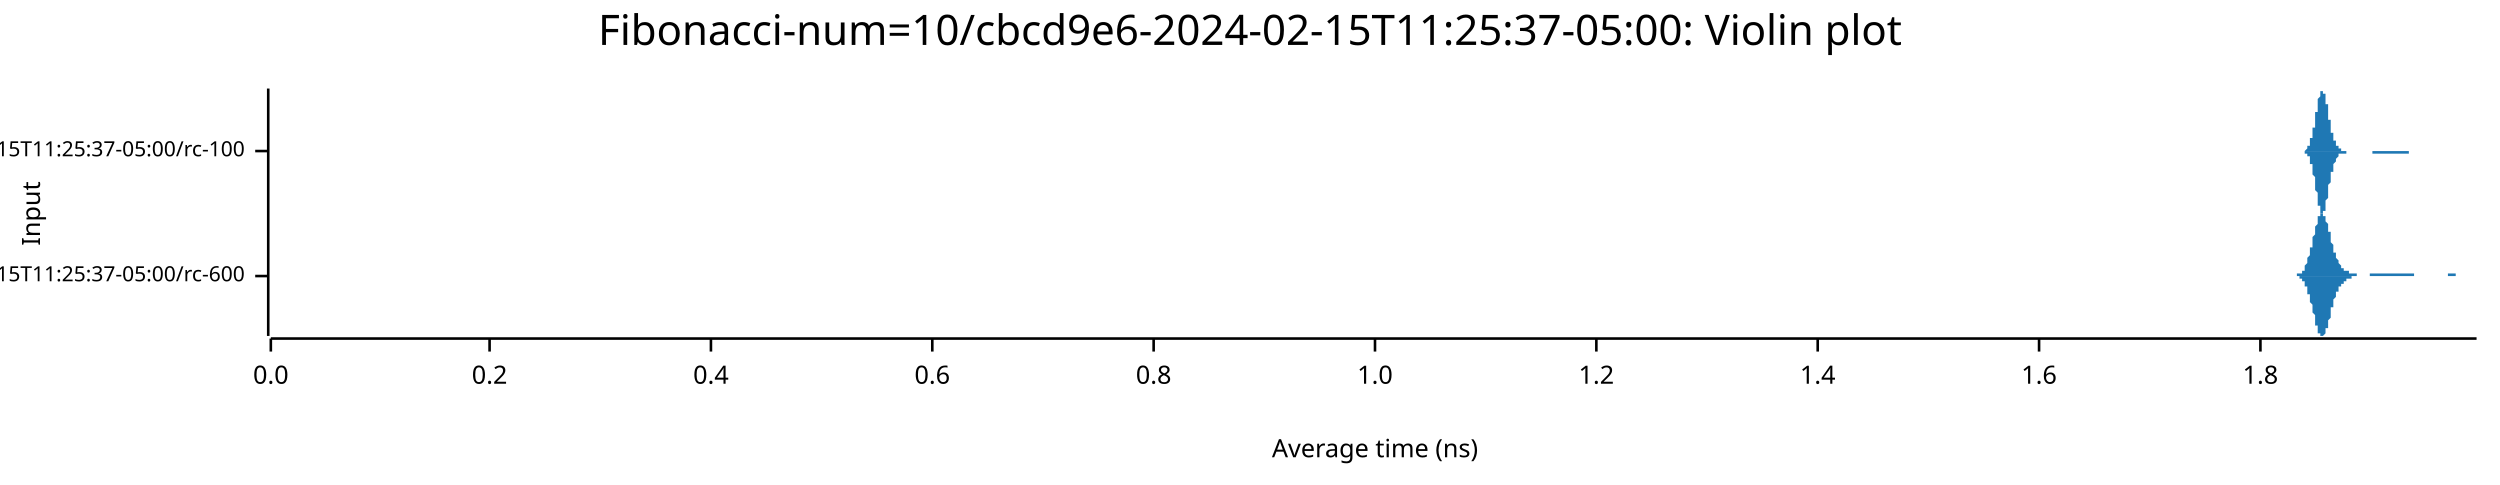
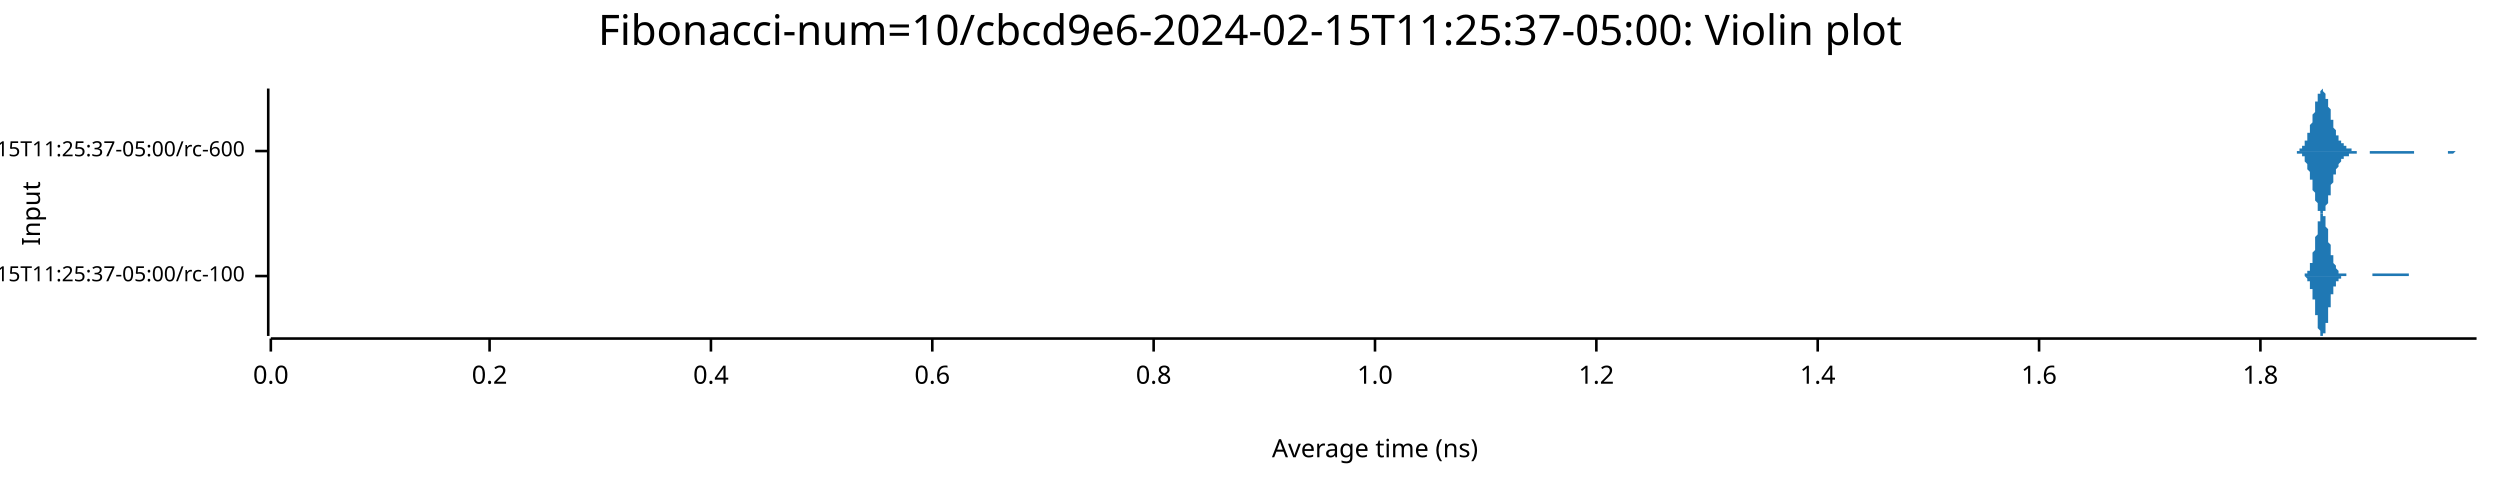
<svg xmlns="http://www.w3.org/2000/svg" width="960" height="186" viewBox="0 0 960 186">
  <text x="480" y="5" dy="0.76em" text-anchor="middle" font-family="sans-serif" font-size="16.129" opacity="1" fill="#000000">
Fibonacci-num=10/cbcd9e6-2024-02-15T11:25:37-05:00: Violin plot
</text>
  <text x="8" y="82" dy="0.76em" text-anchor="middle" font-family="sans-serif" font-size="9.677" opacity="1" fill="#000000" transform="rotate(270, 8, 82)">
Input
</text>
  <text x="528" y="178" dy="-0.5ex" text-anchor="middle" font-family="sans-serif" font-size="9.677" opacity="1" fill="#000000">
Average time (ns)
</text>
  <polyline fill="none" opacity="1" stroke="#000000" stroke-width="1" points="103,34 103,129 " />
  <text x="94" y="106" dy="0.5ex" text-anchor="end" font-family="sans-serif" font-size="8.065" opacity="1" fill="#000000">
- Fibonacci-num=10/cbcd9e6-2024-02-15T11:25:37-05:00/rc-600
+ Fibonacci-num=10/cbcd9e6-2024-02-15T11:25:37-05:00/rc-100
</text>
  <polyline fill="none" opacity="1" stroke="#000000" stroke-width="1" points="98,106 103,106 " />
  <text x="94" y="58" dy="0.5ex" text-anchor="end" font-family="sans-serif" font-size="8.065" opacity="1" fill="#000000">
- Fibonacci-num=10/cbcd9e6-2024-02-15T11:25:37-05:00/rc-100
+ Fibonacci-num=10/cbcd9e6-2024-02-15T11:25:37-05:00/rc-600
</text>
  <polyline fill="none" opacity="1" stroke="#000000" stroke-width="1" points="98,58 103,58 " />
  <polyline fill="none" opacity="1" stroke="#000000" stroke-width="1" points="104,130 951,130 " />
  <text x="104" y="140" dy="0.76em" text-anchor="middle" font-family="sans-serif" font-size="9.677" opacity="1" fill="#000000">
0.0
</text>
  <polyline fill="none" opacity="1" stroke="#000000" stroke-width="1" points="104,130 104,135 " />
  <text x="188" y="140" dy="0.76em" text-anchor="middle" font-family="sans-serif" font-size="9.677" opacity="1" fill="#000000">
0.2
</text>
  <polyline fill="none" opacity="1" stroke="#000000" stroke-width="1" points="188,130 188,135 " />
  <text x="273" y="140" dy="0.76em" text-anchor="middle" font-family="sans-serif" font-size="9.677" opacity="1" fill="#000000">
0.4
</text>
  <polyline fill="none" opacity="1" stroke="#000000" stroke-width="1" points="273,130 273,135 " />
  <text x="358" y="140" dy="0.76em" text-anchor="middle" font-family="sans-serif" font-size="9.677" opacity="1" fill="#000000">
0.6
</text>
  <polyline fill="none" opacity="1" stroke="#000000" stroke-width="1" points="358,130 358,135 " />
  <text x="443" y="140" dy="0.76em" text-anchor="middle" font-family="sans-serif" font-size="9.677" opacity="1" fill="#000000">
0.8
</text>
  <polyline fill="none" opacity="1" stroke="#000000" stroke-width="1" points="443,130 443,135 " />
  <text x="528" y="140" dy="0.76em" text-anchor="middle" font-family="sans-serif" font-size="9.677" opacity="1" fill="#000000">
1.0
</text>
  <polyline fill="none" opacity="1" stroke="#000000" stroke-width="1" points="528,130 528,135 " />
  <text x="613" y="140" dy="0.76em" text-anchor="middle" font-family="sans-serif" font-size="9.677" opacity="1" fill="#000000">
1.2
</text>
  <polyline fill="none" opacity="1" stroke="#000000" stroke-width="1" points="613,130 613,135 " />
  <text x="698" y="140" dy="0.76em" text-anchor="middle" font-family="sans-serif" font-size="9.677" opacity="1" fill="#000000">
1.4
</text>
  <polyline fill="none" opacity="1" stroke="#000000" stroke-width="1" points="698,130 698,135 " />
  <text x="783" y="140" dy="0.76em" text-anchor="middle" font-family="sans-serif" font-size="9.677" opacity="1" fill="#000000">
1.6
</text>
  <polyline fill="none" opacity="1" stroke="#000000" stroke-width="1" points="783,130 783,135 " />
  <text x="868" y="140" dy="0.76em" text-anchor="middle" font-family="sans-serif" font-size="9.677" opacity="1" fill="#000000">
1.8
</text>
  <polyline fill="none" opacity="1" stroke="#000000" stroke-width="1" points="868,130 868,135 " />
-   <polygon opacity="1" fill="#1F78B4" points="881,106 881,106 881,106 882,106 882,106 882,106 882,105 882,105 882,105 882,105 883,105 883,105 883,105 883,105 883,105 883,105 883,105 884,105 884,105 884,104 884,104 884,104 884,104 884,104 885,104 885,103 885,103 885,103 885,103 885,102 885,102 885,102 886,101 886,101 886,101 886,100 886,100 886,99 886,99 887,98 887,98 887,97 887,97 887,96 887,96 887,95 888,95 888,94 888,94 888,93 888,92 888,92 888,91 889,90 889,90 889,89 889,89 889,88 889,87 889,87 890,86 890,86 890,85 890,85 890,84 890,84 890,84 890,83 891,83 891,83 891,83 891,82 891,82 891,82 891,82 892,82 892,82 892,82 892,82 892,82 892,83 892,83 893,83 893,83 893,84 893,84 893,84 893,85 893,85 894,86 894,86 894,87 894,87 894,88 894,88 894,89 895,89 895,90 895,90 895,91 895,92 895,92 895,93 895,93 896,94 896,94 896,95 896,95 896,96 896,96 896,97 897,97 897,98 897,98 897,98 897,99 897,99 897,99 898,100 898,100 898,100 898,101 898,101 898,101 898,101 899,102 899,102 899,102 899,102 899,102 899,103 899,103 900,103 900,103 900,103 900,103 900,103 900,104 900,104 900,104 901,104 901,104 901,104 901,104 901,104 901,104 901,104 902,104 902,105 902,105 902,105 902,105 902,105 902,105 903,105 903,105 903,105 903,105 903,105 903,105 903,105 904,105 904,105 904,105 904,105 904,105 904,105 904,105 905,105 905,105 905,105 905,105 905,105 905,105 905,105 905,106 906,106 906,106 906,106 906,106 906,106 906,106 906,106 907,106 907,106 907,106 907,106 907,106 907,106 907,106 908,106 908,106 908,106 908,106 908,106 908,106 908,106 909,106 909,106 909,106 909,106 909,106 909,106 909,106 910,106 910,106 910,106 910,106 910,106 910,106 910,105 910,105 911,105 911,105 911,105 911,105 911,105 911,105 911,105 912,105 912,105 912,105 912,105 912,105 912,105 912,105 913,105 913,105 913,105 913,105 913,105 913,105 913,105 914,105 914,105 914,105 914,105 914,105 914,105 914,105 915,105 915,105 915,105 915,105 915,105 915,105 915,105 915,105 916,105 916,105 916,105 916,105 916,105 916,105 916,105 917,105 917,105 917,105 917,105 917,105 917,105 917,105 918,105 918,105 918,105 918,105 918,105 918,105 918,105 919,105 919,105 919,105 919,105 919,105 919,105 919,105 920,105 920,105 920,105 920,105 920,105 920,105 920,105 920,105 921,105 921,105 921,105 921,105 921,105 921,105 921,105 922,105 922,105 922,105 922,105 922,105 922,105 922,105 923,105 923,105 923,105 923,105 923,105 923,105 923,105 924,105 924,105 924,105 924,105 924,105 924,105 924,105 925,105 925,105 925,105 925,105 925,105 925,105 925,105 925,105 926,105 926,105 926,105 926,105 926,105 926,105 926,105 927,105 927,105 927,105 927,105 927,105 927,106 927,106 928,106 928,106 928,106 928,106 928,106 928,106 928,106 929,106 929,106 929,106 929,106 929,106 929,106 929,106 930,106 930,106 930,106 930,106 930,106 930,106 930,106 930,106 931,106 931,106 931,106 931,106 931,106 931,106 931,106 932,106 932,106 932,106 932,106 932,106 932,106 932,106 933,106 933,106 933,106 933,106 933,106 933,106 933,106 934,106 934,106 934,106 934,106 934,106 934,106 934,106 935,106 935,106 935,106 935,106 935,106 935,106 935,106 935,106 936,106 936,106 936,106 936,106 936,106 936,106 936,106 937,106 937,106 937,106 937,106 937,106 937,106 937,106 938,106 938,106 938,106 938,106 938,106 938,106 938,106 939,106 939,106 939,106 939,106 939,106 939,106 939,106 940,106 940,106 940,105 940,105 940,105 940,105 940,105 940,105 941,105 941,105 941,105 941,105 941,105 941,105 941,105 942,105 942,105 942,105 942,105 942,105 942,105 942,105 943,105 943,106 943,106 943,106 943,106 943,106 943,106 944,106 944,106 944,106 944,106 944,106 944,106 944,106 945,106 945,106 945,106 945,106 945,106 945,106 945,106 945,106 946,106 946,106 946,106 946,106 946,106 946,106 946,106 947,106 947,106 947,106 947,106 947,106 947,106 947,106 948,106 948,106 948,106 948,106 948,106 948,106 948,106 949,106 949,106 949,106 949,106 949,106 949,106 949,106 950,106 950,106 950,106 950,106 950,106 950,106 950,106 951,106 951,106 881,106 " />
-   <polygon opacity="1" fill="#1F78B4" points="881,106 881,106 881,106 882,106 882,106 882,106 882,106 882,106 882,106 882,106 883,106 883,106 883,106 883,106 883,107 883,107 883,107 884,107 884,107 884,107 884,107 884,107 884,108 884,108 885,108 885,108 885,108 885,109 885,109 885,109 885,109 885,110 886,110 886,110 886,111 886,111 886,112 886,112 886,113 887,113 887,113 887,114 887,115 887,115 887,116 887,116 888,117 888,117 888,118 888,119 888,119 888,120 888,120 889,121 889,122 889,122 889,123 889,123 889,124 889,125 890,125 890,126 890,126 890,127 890,127 890,127 890,128 890,128 891,128 891,129 891,129 891,129 891,129 891,129 891,129 892,129 892,129 892,129 892,129 892,129 892,129 892,129 893,128 893,128 893,128 893,128 893,127 893,127 893,126 894,126 894,125 894,125 894,124 894,124 894,123 894,123 895,122 895,122 895,121 895,120 895,120 895,119 895,119 895,118 896,118 896,117 896,117 896,116 896,116 896,115 896,115 897,114 897,114 897,114 897,113 897,113 897,112 897,112 898,112 898,111 898,111 898,111 898,111 898,110 898,110 899,110 899,110 899,109 899,109 899,109 899,109 899,109 900,109 900,108 900,108 900,108 900,108 900,108 900,108 900,108 901,108 901,107 901,107 901,107 901,107 901,107 901,107 902,107 902,107 902,107 902,107 902,107 902,107 902,107 903,107 903,107 903,107 903,106 903,106 903,106 903,106 904,106 904,106 904,106 904,106 904,106 904,106 904,106 905,106 905,106 905,106 905,106 905,106 905,106 905,106 905,106 906,106 906,106 906,106 906,106 906,106 906,106 906,106 907,106 907,106 907,106 907,106 907,106 907,106 907,106 908,106 908,106 908,106 908,106 908,106 908,106 908,106 909,106 909,106 909,106 909,106 909,106 909,106 909,106 910,106 910,106 910,106 910,106 910,106 910,106 910,106 910,106 911,106 911,106 911,106 911,106 911,106 911,106 911,106 912,106 912,106 912,106 912,106 912,106 912,106 912,106 913,106 913,106 913,106 913,106 913,106 913,106 913,106 914,106 914,106 914,106 914,106 914,106 914,106 914,106 915,106 915,106 915,106 915,106 915,106 915,106 915,106 915,106 916,106 916,106 916,106 916,106 916,106 916,106 916,106 917,106 917,106 917,106 917,106 917,106 917,106 917,106 918,106 918,106 918,106 918,106 918,106 918,106 918,106 919,106 919,106 919,106 919,106 919,106 919,106 919,106 920,106 920,106 920,106 920,106 920,106 920,106 920,106 920,106 921,106 921,106 921,106 921,106 921,106 921,106 921,106 922,106 922,106 922,106 922,106 922,106 922,106 922,106 923,106 923,106 923,106 923,106 923,106 923,106 923,106 924,106 924,106 924,106 924,106 924,106 924,106 924,106 925,106 925,106 925,106 925,106 925,106 925,106 925,106 925,106 926,106 926,106 926,106 926,106 926,106 926,106 926,106 927,106 927,106 927,106 927,106 927,106 927,106 927,106 928,106 928,106 928,106 928,106 928,106 928,106 928,106 929,106 929,106 929,106 929,106 929,106 929,106 929,106 930,106 930,106 930,106 930,106 930,106 930,106 930,106 930,106 931,106 931,106 931,106 931,106 931,106 931,106 931,106 932,106 932,106 932,106 932,106 932,106 932,106 932,106 933,106 933,106 933,106 933,106 933,106 933,106 933,106 934,106 934,106 934,106 934,106 934,106 934,106 934,106 935,106 935,106 935,106 935,106 935,106 935,106 935,106 935,106 936,106 936,106 936,106 936,106 936,106 936,106 936,106 937,106 937,106 937,106 937,106 937,106 937,106 937,106 938,106 938,106 938,106 938,106 938,106 938,106 938,106 939,106 939,106 939,106 939,106 939,106 939,106 939,106 940,106 940,106 940,106 940,106 940,106 940,106 940,106 940,106 941,106 941,106 941,106 941,106 941,106 941,106 941,106 942,106 942,106 942,106 942,106 942,106 942,106 942,106 943,106 943,106 943,106 943,106 943,106 943,106 943,106 944,106 944,106 944,106 944,106 944,106 944,106 944,106 945,106 945,106 945,106 945,106 945,106 945,106 945,106 945,106 946,106 946,106 946,106 946,106 946,106 946,106 946,106 947,106 947,106 947,106 947,106 947,106 947,106 947,106 948,106 948,106 948,106 948,106 948,106 948,106 948,106 949,106 949,106 949,106 949,106 949,106 949,106 949,106 950,106 950,106 950,106 950,106 950,106 950,106 950,106 951,106 951,106 881,106 " />
-   <polygon opacity="1" fill="#1F78B4" points="884,58 884,58 884,58 884,58 884,58 884,58 884,58 884,58 884,58 885,58 885,58 885,58 885,58 885,58 885,58 885,58 885,58 885,58 885,58 885,58 886,57 886,57 886,57 886,57 886,57 886,57 886,57 886,57 886,57 886,56 886,56 887,56 887,56 887,56 887,55 887,55 887,55 887,55 887,54 887,54 887,54 887,53 888,53 888,53 888,52 888,52 888,51 888,51 888,51 888,50 888,50 888,49 889,49 889,48 889,48 889,47 889,47 889,46 889,45 889,45 889,44 889,44 889,43 890,43 890,42 890,42 890,41 890,41 890,40 890,40 890,39 890,39 890,38 890,38 891,37 891,37 891,36 891,36 891,36 891,36 891,35 891,35 891,35 891,35 891,35 892,35 892,35 892,34 892,35 892,35 892,35 892,35 892,35 892,35 892,35 892,36 893,36 893,36 893,36 893,37 893,37 893,38 893,38 893,38 893,39 893,39 893,40 894,40 894,41 894,41 894,42 894,42 894,43 894,43 894,44 894,44 894,45 894,46 895,46 895,47 895,47 895,48 895,48 895,48 895,49 895,49 895,50 895,50 895,51 896,51 896,51 896,52 896,52 896,52 896,53 896,53 896,53 896,54 896,54 897,54 897,54 897,55 897,55 897,55 897,55 897,55 897,56 897,56 897,56 897,56 898,56 898,56 898,56 898,56 898,57 898,57 898,57 898,57 898,57 898,57 898,57 899,57 899,57 899,57 899,57 899,57 899,57 899,58 899,58 899,58 899,58 899,58 900,58 900,58 900,58 900,58 900,58 900,58 900,58 900,58 900,58 900,58 900,58 901,58 901,58 901,58 901,58 901,58 901,58 901,58 901,58 901,58 901,58 901,58 902,58 902,58 902,58 902,58 902,58 902,58 902,58 902,58 902,58 902,58 902,58 903,58 903,58 903,58 903,58 903,58 903,58 903,58 903,58 903,58 903,58 903,58 904,58 904,58 904,58 904,58 904,58 904,58 904,58 904,58 904,58 904,58 905,58 905,58 905,58 905,58 905,58 905,58 905,58 905,58 905,58 905,58 905,58 906,58 906,58 906,58 906,58 906,58 906,58 906,58 906,58 906,58 906,58 906,58 907,58 907,58 907,58 907,58 907,58 907,58 907,58 907,58 907,58 907,58 907,58 908,58 908,58 908,58 908,58 908,58 908,58 908,58 908,58 908,58 908,58 908,58 909,58 909,58 909,58 909,58 909,58 909,58 909,58 909,58 909,58 909,58 909,58 910,58 910,58 910,58 910,58 910,58 910,58 910,58 910,58 910,58 910,58 910,58 911,58 911,58 911,58 911,58 911,58 911,58 911,58 911,58 911,58 911,58 912,58 912,58 912,58 912,58 912,58 912,58 912,58 912,58 912,58 912,58 912,58 913,58 913,58 913,58 913,58 913,58 913,58 913,58 913,58 913,58 913,58 913,58 914,58 914,58 914,58 914,58 914,58 914,58 914,58 914,58 914,58 914,58 914,58 915,58 915,58 915,58 915,58 915,58 915,58 915,58 915,58 915,58 915,58 915,58 916,58 916,58 916,58 916,58 916,58 916,58 916,58 916,58 916,58 916,58 916,58 917,58 917,58 917,58 917,58 917,58 917,58 917,58 917,58 917,58 917,58 917,58 918,58 918,58 918,58 918,58 918,58 918,58 918,58 918,58 918,58 918,58 918,58 919,58 919,58 919,58 919,58 919,58 919,58 919,58 919,58 919,58 919,58 920,58 920,58 920,58 920,58 920,58 920,58 920,58 920,58 920,58 920,58 920,58 921,58 921,58 921,58 921,58 921,58 921,58 921,58 921,58 921,58 921,58 921,58 922,58 922,58 922,58 922,58 922,58 922,58 922,58 922,58 922,58 922,58 922,58 923,58 923,58 923,58 923,58 923,58 923,58 923,58 923,58 923,58 923,58 923,58 924,58 924,58 924,58 924,58 924,58 924,58 924,58 924,58 924,58 924,58 924,58 925,58 925,58 925,58 925,58 925,58 925,58 925,58 925,58 925,58 925,58 925,58 926,58 926,58 926,58 926,58 926,58 926,58 926,58 926,58 926,58 926,58 926,58 927,58 927,58 927,58 927,58 927,58 927,58 927,58 927,58 927,58 927,58 928,58 928,58 928,58 928,58 928,58 928,58 928,58 928,58 928,58 928,58 928,58 929,58 929,58 929,58 929,58 929,58 929,58 929,58 929,58 929,58 929,58 929,58 930,58 930,58 930,58 884,58 " />
-   <polygon opacity="1" fill="#1F78B4" points="884,58 884,58 884,58 884,58 884,58 884,58 884,58 884,58 884,58 885,58 885,59 885,59 885,59 885,59 885,59 885,59 885,59 885,59 885,59 885,59 886,59 886,59 886,59 886,59 886,59 886,60 886,60 886,60 886,60 886,60 886,60 887,60 887,61 887,61 887,61 887,61 887,62 887,62 887,62 887,62 887,63 887,63 888,63 888,64 888,64 888,65 888,65 888,65 888,66 888,66 888,67 888,67 889,68 889,68 889,69 889,69 889,70 889,70 889,71 889,72 889,72 889,73 889,73 890,74 890,74 890,75 890,75 890,76 890,76 890,77 890,77 890,78 890,78 890,79 891,79 891,80 891,80 891,80 891,81 891,81 891,81 891,81 891,82 891,82 891,82 892,82 892,82 892,82 892,82 892,82 892,82 892,82 892,82 892,81 892,81 892,81 893,81 893,80 893,80 893,80 893,79 893,79 893,78 893,78 893,78 893,77 893,77 894,76 894,76 894,75 894,75 894,74 894,74 894,73 894,73 894,72 894,71 894,71 895,70 895,70 895,69 895,69 895,69 895,68 895,68 895,67 895,67 895,66 895,66 896,66 896,65 896,65 896,64 896,64 896,64 896,63 896,63 896,63 896,63 897,62 897,62 897,62 897,62 897,62 897,61 897,61 897,61 897,61 897,61 897,61 898,60 898,60 898,60 898,60 898,60 898,60 898,60 898,60 898,60 898,59 898,59 899,59 899,59 899,59 899,59 899,59 899,59 899,59 899,59 899,59 899,59 899,59 900,59 900,59 900,59 900,59 900,59 900,59 900,59 900,59 900,59 900,59 900,59 901,59 901,58 901,58 901,58 901,58 901,58 901,58 901,58 901,58 901,58 901,58 902,58 902,58 902,58 902,58 902,58 902,58 902,58 902,58 902,58 902,58 902,58 903,58 903,58 903,58 903,58 903,58 903,58 903,58 903,58 903,58 903,58 903,58 904,58 904,58 904,58 904,58 904,58 904,58 904,58 904,58 904,58 904,58 905,58 905,58 905,58 905,58 905,58 905,58 905,58 905,58 905,58 905,58 905,58 906,58 906,58 906,58 906,58 906,58 906,58 906,58 906,58 906,58 906,58 906,58 907,58 907,58 907,58 907,58 907,58 907,58 907,58 907,58 907,58 907,58 907,58 908,58 908,58 908,58 908,58 908,58 908,58 908,58 908,58 908,58 908,58 908,58 909,58 909,58 909,58 909,58 909,58 909,58 909,58 909,58 909,58 909,58 909,58 910,58 910,58 910,58 910,58 910,58 910,58 910,58 910,58 910,58 910,58 910,58 911,58 911,58 911,58 911,58 911,58 911,58 911,58 911,58 911,58 911,59 912,59 912,59 912,59 912,59 912,59 912,59 912,59 912,59 912,59 912,59 912,59 913,59 913,59 913,59 913,59 913,59 913,59 913,59 913,59 913,59 913,59 913,59 914,59 914,59 914,59 914,59 914,59 914,59 914,59 914,59 914,59 914,59 914,59 915,59 915,59 915,59 915,59 915,59 915,59 915,59 915,59 915,59 915,59 915,59 916,59 916,59 916,59 916,59 916,59 916,59 916,59 916,59 916,59 916,59 916,59 917,59 917,59 917,59 917,59 917,59 917,59 917,59 917,59 917,59 917,59 917,59 918,59 918,59 918,59 918,59 918,59 918,59 918,59 918,59 918,59 918,59 918,59 919,59 919,59 919,59 919,59 919,59 919,59 919,59 919,59 919,59 919,59 920,59 920,59 920,59 920,59 920,59 920,59 920,59 920,59 920,59 920,59 920,59 921,59 921,59 921,59 921,59 921,59 921,59 921,59 921,59 921,59 921,59 921,59 922,59 922,59 922,59 922,59 922,59 922,59 922,59 922,59 922,59 922,59 922,59 923,59 923,59 923,59 923,59 923,59 923,59 923,59 923,59 923,59 923,59 923,59 924,59 924,59 924,59 924,59 924,59 924,59 924,59 924,59 924,59 924,59 924,59 925,59 925,59 925,59 925,58 925,58 925,58 925,58 925,58 925,58 925,58 925,58 926,58 926,58 926,58 926,58 926,58 926,58 926,58 926,58 926,58 926,58 926,58 927,58 927,58 927,58 927,58 927,58 927,58 927,58 927,58 927,58 927,58 928,58 928,58 928,58 928,58 928,58 928,58 928,58 928,58 928,58 928,58 928,58 929,58 929,58 929,58 929,58 929,58 929,58 929,58 929,58 929,58 929,58 929,58 930,58 930,58 930,58 884,58 " />
+   <polygon opacity="1" fill="#1F78B4" points="884,106 884,106 884,106 884,106 884,106 884,106 884,106 884,106 884,106 885,106 885,105 885,105 885,105 885,105 885,105 885,105 885,105 885,105 885,105 885,105 886,105 886,105 886,105 886,105 886,105 886,104 886,104 886,104 886,104 886,104 886,104 887,104 887,103 887,103 887,103 887,103 887,102 887,102 887,102 887,102 887,101 887,101 888,101 888,100 888,100 888,99 888,99 888,99 888,98 888,98 888,97 888,97 889,96 889,96 889,95 889,95 889,94 889,94 889,93 889,92 889,92 889,91 889,91 890,90 890,90 890,89 890,89 890,88 890,88 890,87 890,87 890,86 890,86 890,85 891,85 891,84 891,84 891,84 891,83 891,83 891,83 891,83 891,82 891,82 891,82 892,82 892,82 892,82 892,82 892,82 892,82 892,82 892,82 892,83 892,83 892,83 893,83 893,84 893,84 893,84 893,85 893,85 893,86 893,86 893,86 893,87 893,87 894,88 894,88 894,89 894,89 894,90 894,90 894,91 894,91 894,92 894,93 894,93 895,94 895,94 895,95 895,95 895,95 895,96 895,96 895,97 895,97 895,98 895,98 896,98 896,99 896,99 896,100 896,100 896,100 896,101 896,101 896,101 896,101 897,102 897,102 897,102 897,102 897,102 897,103 897,103 897,103 897,103 897,103 897,103 898,104 898,104 898,104 898,104 898,104 898,104 898,104 898,104 898,104 898,105 898,105 899,105 899,105 899,105 899,105 899,105 899,105 899,105 899,105 899,105 899,105 899,105 900,105 900,105 900,105 900,105 900,105 900,105 900,105 900,105 900,105 900,105 900,105 901,105 901,106 901,106 901,106 901,106 901,106 901,106 901,106 901,106 901,106 901,106 902,106 902,106 902,106 902,106 902,106 902,106 902,106 902,106 902,106 902,106 902,106 903,106 903,106 903,106 903,106 903,106 903,106 903,106 903,106 903,106 903,106 903,106 904,106 904,106 904,106 904,106 904,106 904,106 904,106 904,106 904,106 904,106 905,106 905,106 905,106 905,106 905,106 905,106 905,106 905,106 905,106 905,106 905,106 906,106 906,106 906,106 906,106 906,106 906,106 906,106 906,106 906,106 906,106 906,106 907,106 907,106 907,106 907,106 907,106 907,106 907,106 907,106 907,106 907,106 907,106 908,106 908,106 908,106 908,106 908,106 908,106 908,106 908,106 908,106 908,106 908,106 909,106 909,106 909,106 909,106 909,106 909,106 909,106 909,106 909,106 909,106 909,106 910,106 910,106 910,106 910,106 910,106 910,106 910,106 910,106 910,106 910,106 910,106 911,106 911,106 911,106 911,106 911,106 911,106 911,106 911,106 911,106 911,105 912,105 912,105 912,105 912,105 912,105 912,105 912,105 912,105 912,105 912,105 912,105 913,105 913,105 913,105 913,105 913,105 913,105 913,105 913,105 913,105 913,105 913,105 914,105 914,105 914,105 914,105 914,105 914,105 914,105 914,105 914,105 914,105 914,105 915,105 915,105 915,105 915,105 915,105 915,105 915,105 915,105 915,105 915,105 915,105 916,105 916,105 916,105 916,105 916,105 916,105 916,105 916,105 916,105 916,105 916,105 917,105 917,105 917,105 917,105 917,105 917,105 917,105 917,105 917,105 917,105 917,105 918,105 918,105 918,105 918,105 918,105 918,105 918,105 918,105 918,105 918,105 918,105 919,105 919,105 919,105 919,105 919,105 919,105 919,105 919,105 919,105 919,105 920,105 920,105 920,105 920,105 920,105 920,105 920,105 920,105 920,105 920,105 920,105 921,105 921,105 921,105 921,105 921,105 921,105 921,105 921,105 921,105 921,105 921,105 922,105 922,105 922,105 922,105 922,105 922,105 922,105 922,105 922,105 922,105 922,105 923,105 923,105 923,105 923,105 923,105 923,105 923,105 923,105 923,105 923,105 923,105 924,105 924,105 924,105 924,105 924,105 924,105 924,105 924,105 924,105 924,105 924,105 925,105 925,105 925,105 925,106 925,106 925,106 925,106 925,106 925,106 925,106 925,106 926,106 926,106 926,106 926,106 926,106 926,106 926,106 926,106 926,106 926,106 926,106 927,106 927,106 927,106 927,106 927,106 927,106 927,106 927,106 927,106 927,106 928,106 928,106 928,106 928,106 928,106 928,106 928,106 928,106 928,106 928,106 928,106 929,106 929,106 929,106 929,106 929,106 929,106 929,106 929,106 929,106 929,106 929,106 930,106 930,106 930,106 884,106 " />
+   <polygon opacity="1" fill="#1F78B4" points="884,106 884,106 884,106 884,106 884,106 884,106 884,106 884,106 884,106 885,106 885,106 885,106 885,106 885,106 885,106 885,106 885,106 885,106 885,106 885,106 886,107 886,107 886,107 886,107 886,107 886,107 886,107 886,107 886,107 886,108 886,108 887,108 887,108 887,108 887,109 887,109 887,109 887,109 887,110 887,110 887,110 887,111 888,111 888,111 888,112 888,112 888,113 888,113 888,113 888,114 888,114 888,115 889,115 889,116 889,116 889,117 889,117 889,118 889,119 889,119 889,120 889,120 889,121 890,121 890,122 890,122 890,123 890,123 890,124 890,124 890,125 890,125 890,126 890,126 891,127 891,127 891,128 891,128 891,128 891,128 891,129 891,129 891,129 891,129 891,129 892,129 892,129 892,129 892,129 892,129 892,129 892,129 892,129 892,129 892,129 892,128 893,128 893,128 893,128 893,127 893,127 893,126 893,126 893,126 893,125 893,125 893,124 894,124 894,123 894,123 894,122 894,122 894,121 894,121 894,120 894,120 894,119 894,118 895,118 895,117 895,117 895,116 895,116 895,116 895,115 895,115 895,114 895,114 895,113 896,113 896,113 896,112 896,112 896,112 896,111 896,111 896,111 896,110 896,110 897,110 897,110 897,109 897,109 897,109 897,109 897,109 897,108 897,108 897,108 897,108 898,108 898,108 898,108 898,108 898,107 898,107 898,107 898,107 898,107 898,107 898,107 899,107 899,107 899,107 899,107 899,107 899,107 899,106 899,106 899,106 899,106 899,106 900,106 900,106 900,106 900,106 900,106 900,106 900,106 900,106 900,106 900,106 900,106 901,106 901,106 901,106 901,106 901,106 901,106 901,106 901,106 901,106 901,106 901,106 902,106 902,106 902,106 902,106 902,106 902,106 902,106 902,106 902,106 902,106 902,106 903,106 903,106 903,106 903,106 903,106 903,106 903,106 903,106 903,106 903,106 903,106 904,106 904,106 904,106 904,106 904,106 904,106 904,106 904,106 904,106 904,106 905,106 905,106 905,106 905,106 905,106 905,106 905,106 905,106 905,106 905,106 905,106 906,106 906,106 906,106 906,106 906,106 906,106 906,106 906,106 906,106 906,106 906,106 907,106 907,106 907,106 907,106 907,106 907,106 907,106 907,106 907,106 907,106 907,106 908,106 908,106 908,106 908,106 908,106 908,106 908,106 908,106 908,106 908,106 908,106 909,106 909,106 909,106 909,106 909,106 909,106 909,106 909,106 909,106 909,106 909,106 910,106 910,106 910,106 910,106 910,106 910,106 910,106 910,106 910,106 910,106 910,106 911,106 911,106 911,106 911,106 911,106 911,106 911,106 911,106 911,106 911,106 912,106 912,106 912,106 912,106 912,106 912,106 912,106 912,106 912,106 912,106 912,106 913,106 913,106 913,106 913,106 913,106 913,106 913,106 913,106 913,106 913,106 913,106 914,106 914,106 914,106 914,106 914,106 914,106 914,106 914,106 914,106 914,106 914,106 915,106 915,106 915,106 915,106 915,106 915,106 915,106 915,106 915,106 915,106 915,106 916,106 916,106 916,106 916,106 916,106 916,106 916,106 916,106 916,106 916,106 916,106 917,106 917,106 917,106 917,106 917,106 917,106 917,106 917,106 917,106 917,106 917,106 918,106 918,106 918,106 918,106 918,106 918,106 918,106 918,106 918,106 918,106 918,106 919,106 919,106 919,106 919,106 919,106 919,106 919,106 919,106 919,106 919,106 920,106 920,106 920,106 920,106 920,106 920,106 920,106 920,106 920,106 920,106 920,106 921,106 921,106 921,106 921,106 921,106 921,106 921,106 921,106 921,106 921,106 921,106 922,106 922,106 922,106 922,106 922,106 922,106 922,106 922,106 922,106 922,106 922,106 923,106 923,106 923,106 923,106 923,106 923,106 923,106 923,106 923,106 923,106 923,106 924,106 924,106 924,106 924,106 924,106 924,106 924,106 924,106 924,106 924,106 924,106 925,106 925,106 925,106 925,106 925,106 925,106 925,106 925,106 925,106 925,106 925,106 926,106 926,106 926,106 926,106 926,106 926,106 926,106 926,106 926,106 926,106 926,106 927,106 927,106 927,106 927,106 927,106 927,106 927,106 927,106 927,106 927,106 928,106 928,106 928,106 928,106 928,106 928,106 928,106 928,106 928,106 928,106 928,106 929,106 929,106 929,106 929,106 929,106 929,106 929,106 929,106 929,106 929,106 929,106 930,106 930,106 930,106 884,106 " />
+   <polygon opacity="1" fill="#1F78B4" points="881,58 881,58 881,58 882,58 882,58 882,58 882,58 882,58 882,58 882,58 883,58 883,58 883,58 883,58 883,57 883,57 883,57 884,57 884,57 884,57 884,57 884,57 884,56 884,56 885,56 885,56 885,56 885,55 885,55 885,55 885,55 885,54 886,54 886,54 886,53 886,53 886,52 886,52 886,51 887,51 887,51 887,50 887,49 887,49 887,48 887,48 888,47 888,47 888,46 888,45 888,45 888,44 888,44 889,43 889,42 889,42 889,41 889,41 889,40 889,39 890,39 890,38 890,38 890,37 890,37 890,37 890,36 890,36 891,36 891,35 891,35 891,35 891,35 891,35 891,35 892,34 892,35 892,35 892,35 892,35 892,35 892,35 893,36 893,36 893,36 893,36 893,37 893,37 893,38 894,38 894,39 894,39 894,40 894,40 894,41 894,41 895,42 895,42 895,43 895,44 895,44 895,45 895,45 895,46 896,46 896,47 896,47 896,48 896,48 896,49 896,49 897,50 897,50 897,50 897,51 897,51 897,52 897,52 898,52 898,53 898,53 898,53 898,53 898,54 898,54 899,54 899,54 899,55 899,55 899,55 899,55 899,55 900,55 900,56 900,56 900,56 900,56 900,56 900,56 900,56 901,56 901,57 901,57 901,57 901,57 901,57 901,57 902,57 902,57 902,57 902,57 902,57 902,57 902,57 903,57 903,57 903,57 903,58 903,58 903,58 903,58 904,58 904,58 904,58 904,58 904,58 904,58 904,58 905,58 905,58 905,58 905,58 905,58 905,58 905,58 905,58 906,58 906,58 906,58 906,58 906,58 906,58 906,58 907,58 907,58 907,58 907,58 907,58 907,58 907,58 908,58 908,58 908,58 908,58 908,58 908,58 908,58 909,58 909,58 909,58 909,58 909,58 909,58 909,58 910,58 910,58 910,58 910,58 910,58 910,58 910,58 910,58 911,58 911,58 911,58 911,58 911,58 911,58 911,58 912,58 912,58 912,58 912,58 912,58 912,58 912,58 913,58 913,58 913,58 913,58 913,58 913,58 913,58 914,58 914,58 914,58 914,58 914,58 914,58 914,58 915,58 915,58 915,58 915,58 915,58 915,58 915,58 915,58 916,58 916,58 916,58 916,58 916,58 916,58 916,58 917,58 917,58 917,58 917,58 917,58 917,58 917,58 918,58 918,58 918,58 918,58 918,58 918,58 918,58 919,58 919,58 919,58 919,58 919,58 919,58 919,58 920,58 920,58 920,58 920,58 920,58 920,58 920,58 920,58 921,58 921,58 921,58 921,58 921,58 921,58 921,58 922,58 922,58 922,58 922,58 922,58 922,58 922,58 923,58 923,58 923,58 923,58 923,58 923,58 923,58 924,58 924,58 924,58 924,58 924,58 924,58 924,58 925,58 925,58 925,58 925,58 925,58 925,58 925,58 925,58 926,58 926,58 926,58 926,58 926,58 926,58 926,58 927,58 927,58 927,58 927,58 927,58 927,58 927,58 928,58 928,58 928,58 928,58 928,58 928,58 928,58 929,58 929,58 929,58 929,58 929,58 929,58 929,58 930,58 930,58 930,58 930,58 930,58 930,58 930,58 930,58 931,58 931,58 931,58 931,58 931,58 931,58 931,58 932,58 932,58 932,58 932,58 932,58 932,58 932,58 933,58 933,58 933,58 933,58 933,58 933,58 933,58 934,58 934,58 934,58 934,58 934,58 934,58 934,58 935,58 935,58 935,58 935,58 935,58 935,58 935,58 935,58 936,58 936,58 936,58 936,58 936,58 936,58 936,58 937,58 937,58 937,58 937,58 937,58 937,58 937,58 938,58 938,58 938,58 938,58 938,58 938,58 938,58 939,58 939,58 939,58 939,58 939,58 939,58 939,58 940,58 940,58 940,58 940,58 940,58 940,58 940,58 940,58 941,58 941,58 941,58 941,58 941,58 941,58 941,58 942,58 942,58 942,58 942,58 942,58 942,58 942,58 943,58 943,58 943,58 943,58 943,58 943,58 943,58 944,58 944,58 944,58 944,58 944,58 944,58 944,58 945,58 945,58 945,58 945,58 945,58 945,58 945,58 945,58 946,58 946,58 946,58 946,58 946,58 946,58 946,58 947,58 947,58 947,58 947,58 947,58 947,58 947,58 948,58 948,58 948,58 948,58 948,58 948,58 948,58 949,58 949,58 949,58 949,58 949,58 949,58 949,58 950,58 950,58 950,58 950,58 950,58 950,58 950,58 951,58 951,58 881,58 " />
+   <polygon opacity="1" fill="#1F78B4" points="881,58 881,58 881,58 882,58 882,58 882,58 882,59 882,59 882,59 882,59 883,59 883,59 883,59 883,59 883,59 883,59 883,59 884,59 884,59 884,60 884,60 884,60 884,60 884,60 885,60 885,61 885,61 885,61 885,61 885,62 885,62 885,62 886,63 886,63 886,63 886,64 886,64 886,65 886,65 887,66 887,66 887,67 887,67 887,68 887,68 887,69 888,69 888,70 888,70 888,71 888,72 888,72 888,73 889,74 889,74 889,75 889,75 889,76 889,77 889,77 890,78 890,78 890,79 890,79 890,80 890,80 890,80 890,81 891,81 891,81 891,81 891,82 891,82 891,82 891,82 892,82 892,82 892,82 892,82 892,82 892,81 892,81 893,81 893,81 893,80 893,80 893,80 893,79 893,79 894,78 894,78 894,77 894,77 894,76 894,76 894,75 895,75 895,74 895,74 895,73 895,72 895,72 895,71 895,71 896,70 896,70 896,69 896,69 896,68 896,68 896,67 897,67 897,66 897,66 897,66 897,65 897,65 897,65 898,64 898,64 898,64 898,63 898,63 898,63 898,63 899,62 899,62 899,62 899,62 899,62 899,61 899,61 900,61 900,61 900,61 900,61 900,61 900,60 900,60 900,60 901,60 901,60 901,60 901,60 901,60 901,60 901,60 902,60 902,59 902,59 902,59 902,59 902,59 902,59 903,59 903,59 903,59 903,59 903,59 903,59 903,59 904,59 904,59 904,59 904,59 904,59 904,59 904,59 905,59 905,59 905,59 905,59 905,59 905,59 905,59 905,58 906,58 906,58 906,58 906,58 906,58 906,58 906,58 907,58 907,58 907,58 907,58 907,58 907,58 907,58 908,58 908,58 908,58 908,58 908,58 908,58 908,58 909,58 909,58 909,58 909,58 909,58 909,58 909,58 910,58 910,58 910,58 910,58 910,58 910,58 910,59 910,59 911,59 911,59 911,59 911,59 911,59 911,59 911,59 912,59 912,59 912,59 912,59 912,59 912,59 912,59 913,59 913,59 913,59 913,59 913,59 913,59 913,59 914,59 914,59 914,59 914,59 914,59 914,59 914,59 915,59 915,59 915,59 915,59 915,59 915,59 915,59 915,59 916,59 916,59 916,59 916,59 916,59 916,59 916,59 917,59 917,59 917,59 917,59 917,59 917,59 917,59 918,59 918,59 918,59 918,59 918,59 918,59 918,59 919,59 919,59 919,59 919,59 919,59 919,59 919,59 920,59 920,59 920,59 920,59 920,59 920,59 920,59 920,59 921,59 921,59 921,59 921,59 921,59 921,59 921,59 922,59 922,59 922,59 922,59 922,59 922,59 922,59 923,59 923,59 923,59 923,59 923,59 923,59 923,59 924,59 924,59 924,59 924,59 924,59 924,59 924,59 925,59 925,59 925,59 925,59 925,59 925,59 925,59 925,59 926,59 926,59 926,59 926,59 926,59 926,59 926,59 927,59 927,59 927,59 927,59 927,59 927,58 927,58 928,58 928,58 928,58 928,58 928,58 928,58 928,58 929,58 929,58 929,58 929,58 929,58 929,58 929,58 930,58 930,58 930,58 930,58 930,58 930,58 930,58 930,58 931,58 931,58 931,58 931,58 931,58 931,58 931,58 932,58 932,58 932,58 932,58 932,58 932,58 932,58 933,58 933,58 933,58 933,58 933,58 933,58 933,58 934,58 934,58 934,58 934,58 934,58 934,58 934,58 935,58 935,58 935,58 935,58 935,58 935,58 935,58 935,58 936,58 936,58 936,58 936,58 936,58 936,58 936,58 937,58 937,58 937,58 937,58 937,58 937,58 937,58 938,58 938,58 938,58 938,58 938,58 938,58 938,58 939,58 939,58 939,58 939,58 939,58 939,58 939,58 940,58 940,58 940,59 940,59 940,59 940,59 940,59 940,59 941,59 941,59 941,59 941,59 941,59 941,59 941,59 942,59 942,59 942,59 942,59 942,59 942,59 942,59 943,58 943,58 943,58 943,58 943,58 943,58 943,58 944,58 944,58 944,58 944,58 944,58 944,58 944,58 945,58 945,58 945,58 945,58 945,58 945,58 945,58 945,58 946,58 946,58 946,58 946,58 946,58 946,58 946,58 947,58 947,58 947,58 947,58 947,58 947,58 947,58 948,58 948,58 948,58 948,58 948,58 948,58 948,58 949,58 949,58 949,58 949,58 949,58 949,58 949,58 950,58 950,58 950,58 950,58 950,58 950,58 950,58 951,58 951,58 881,58 " />
</svg>
